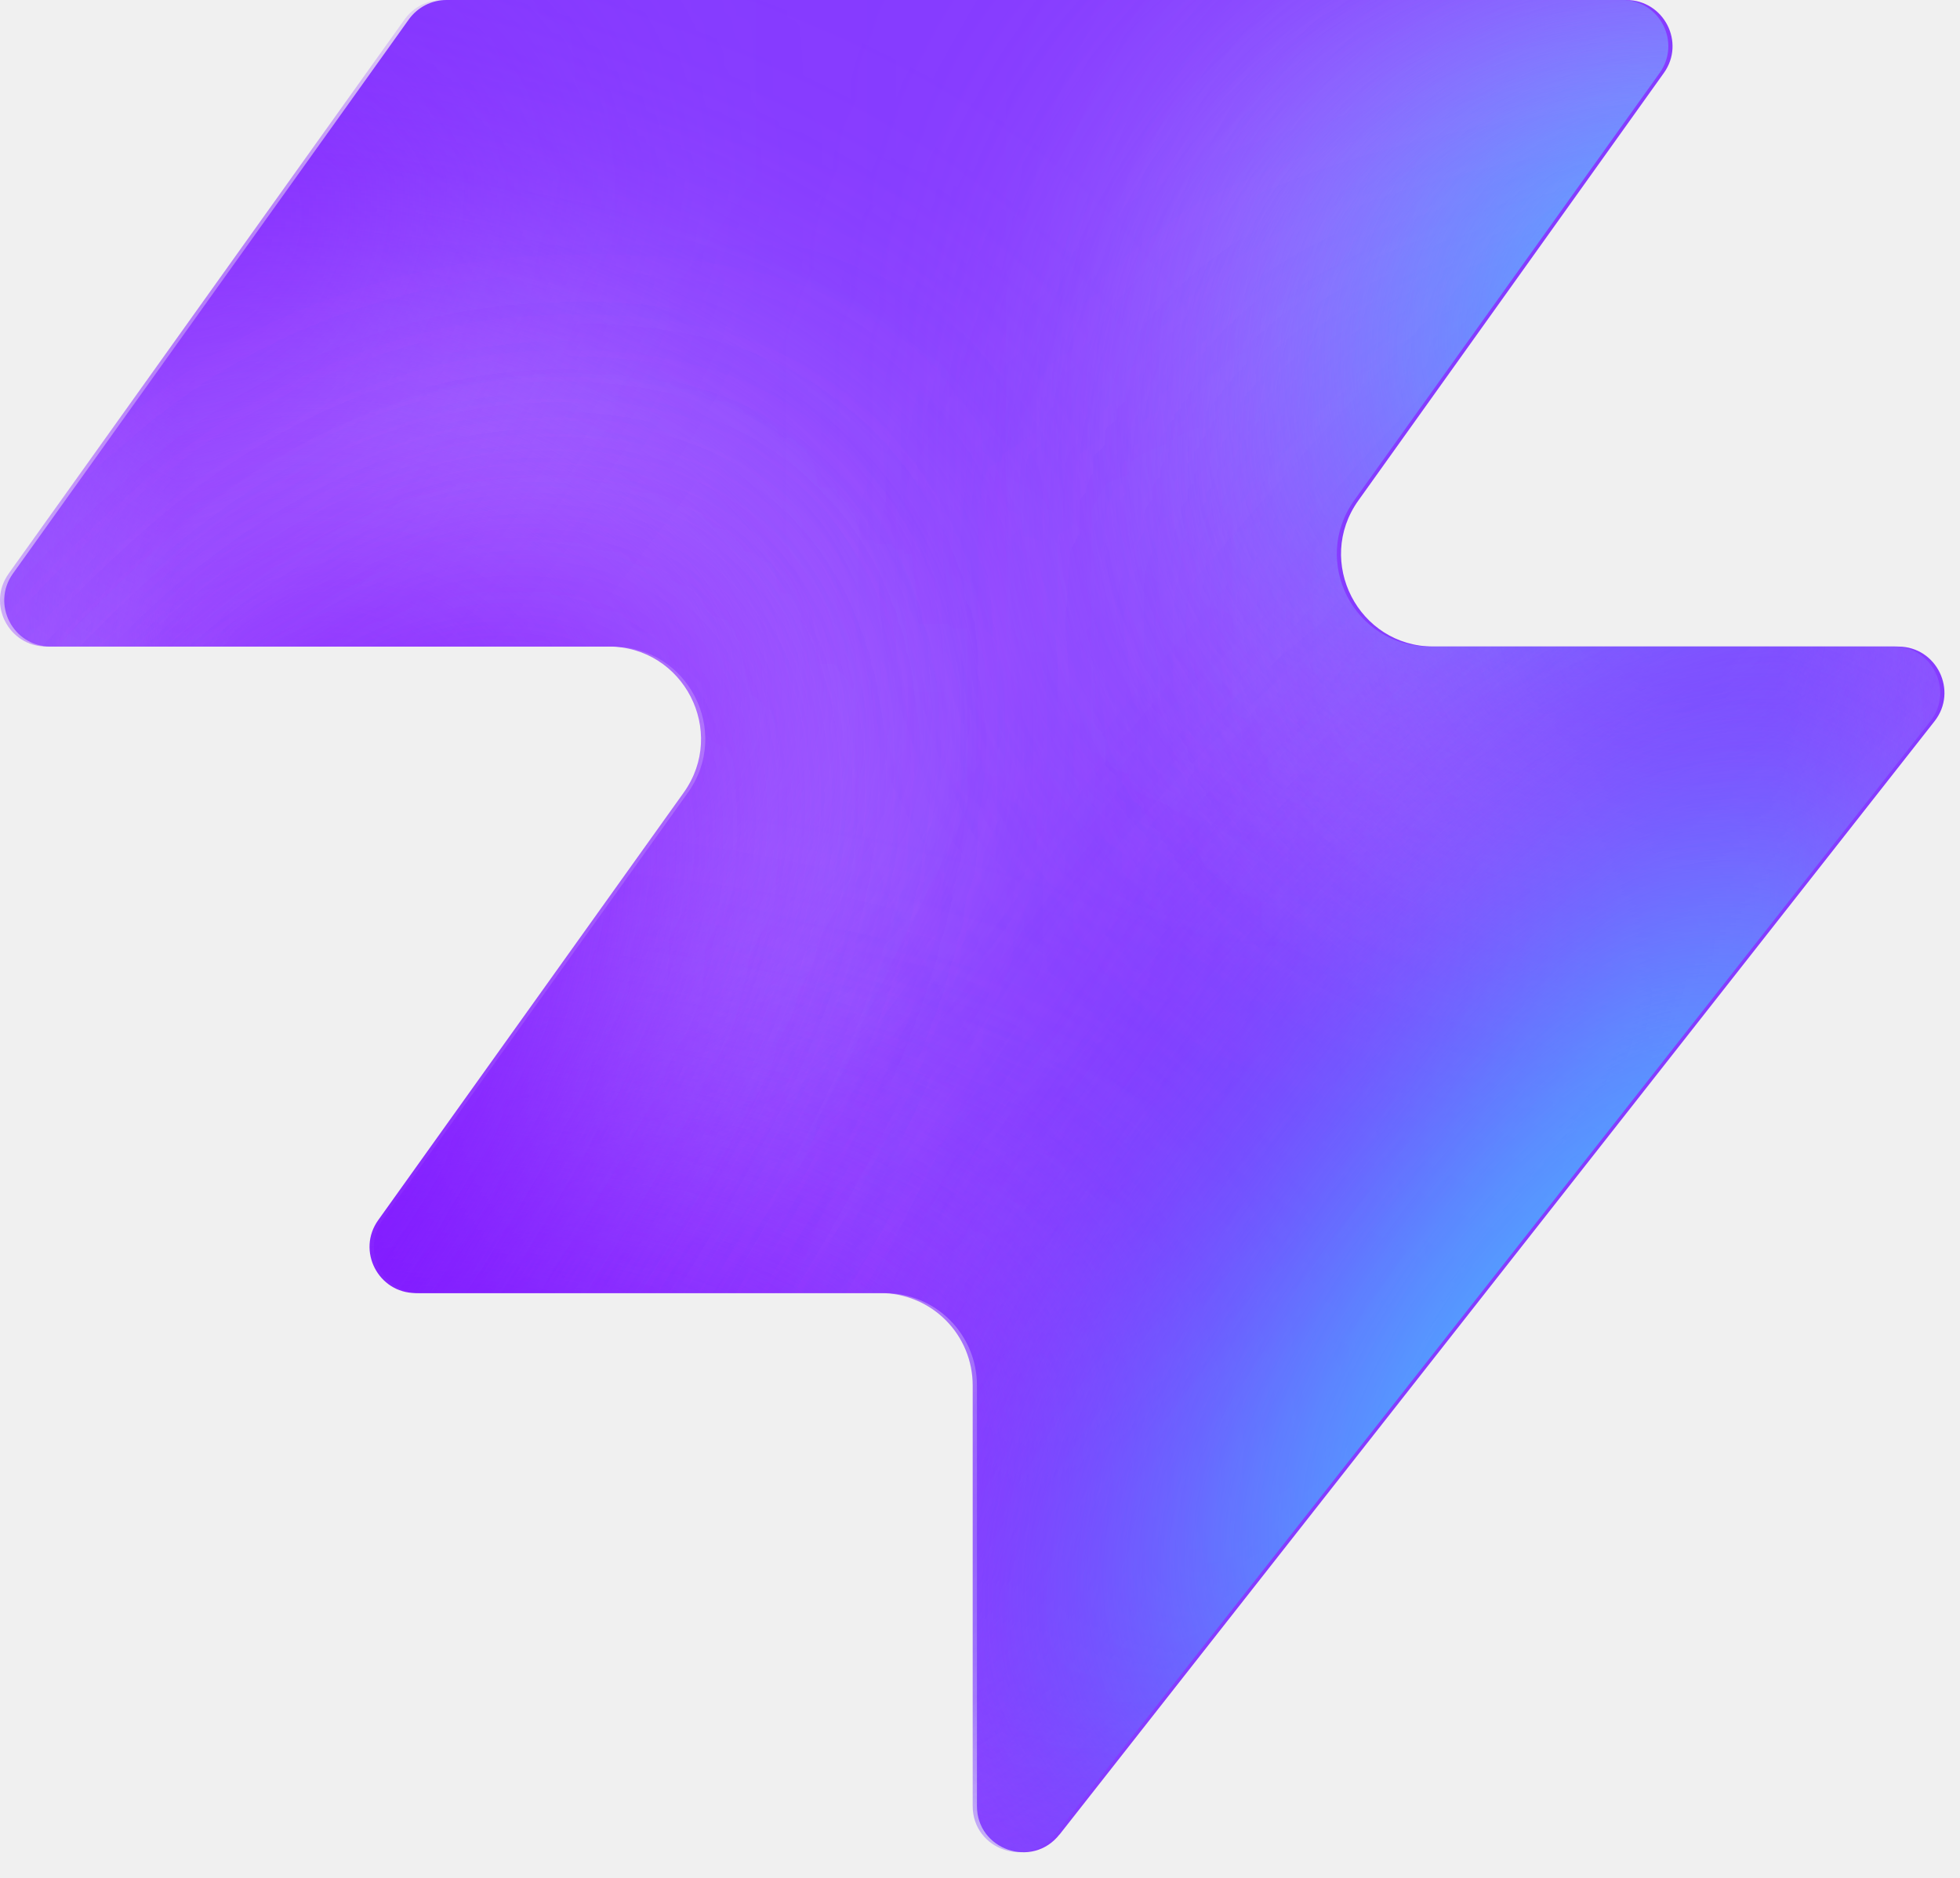
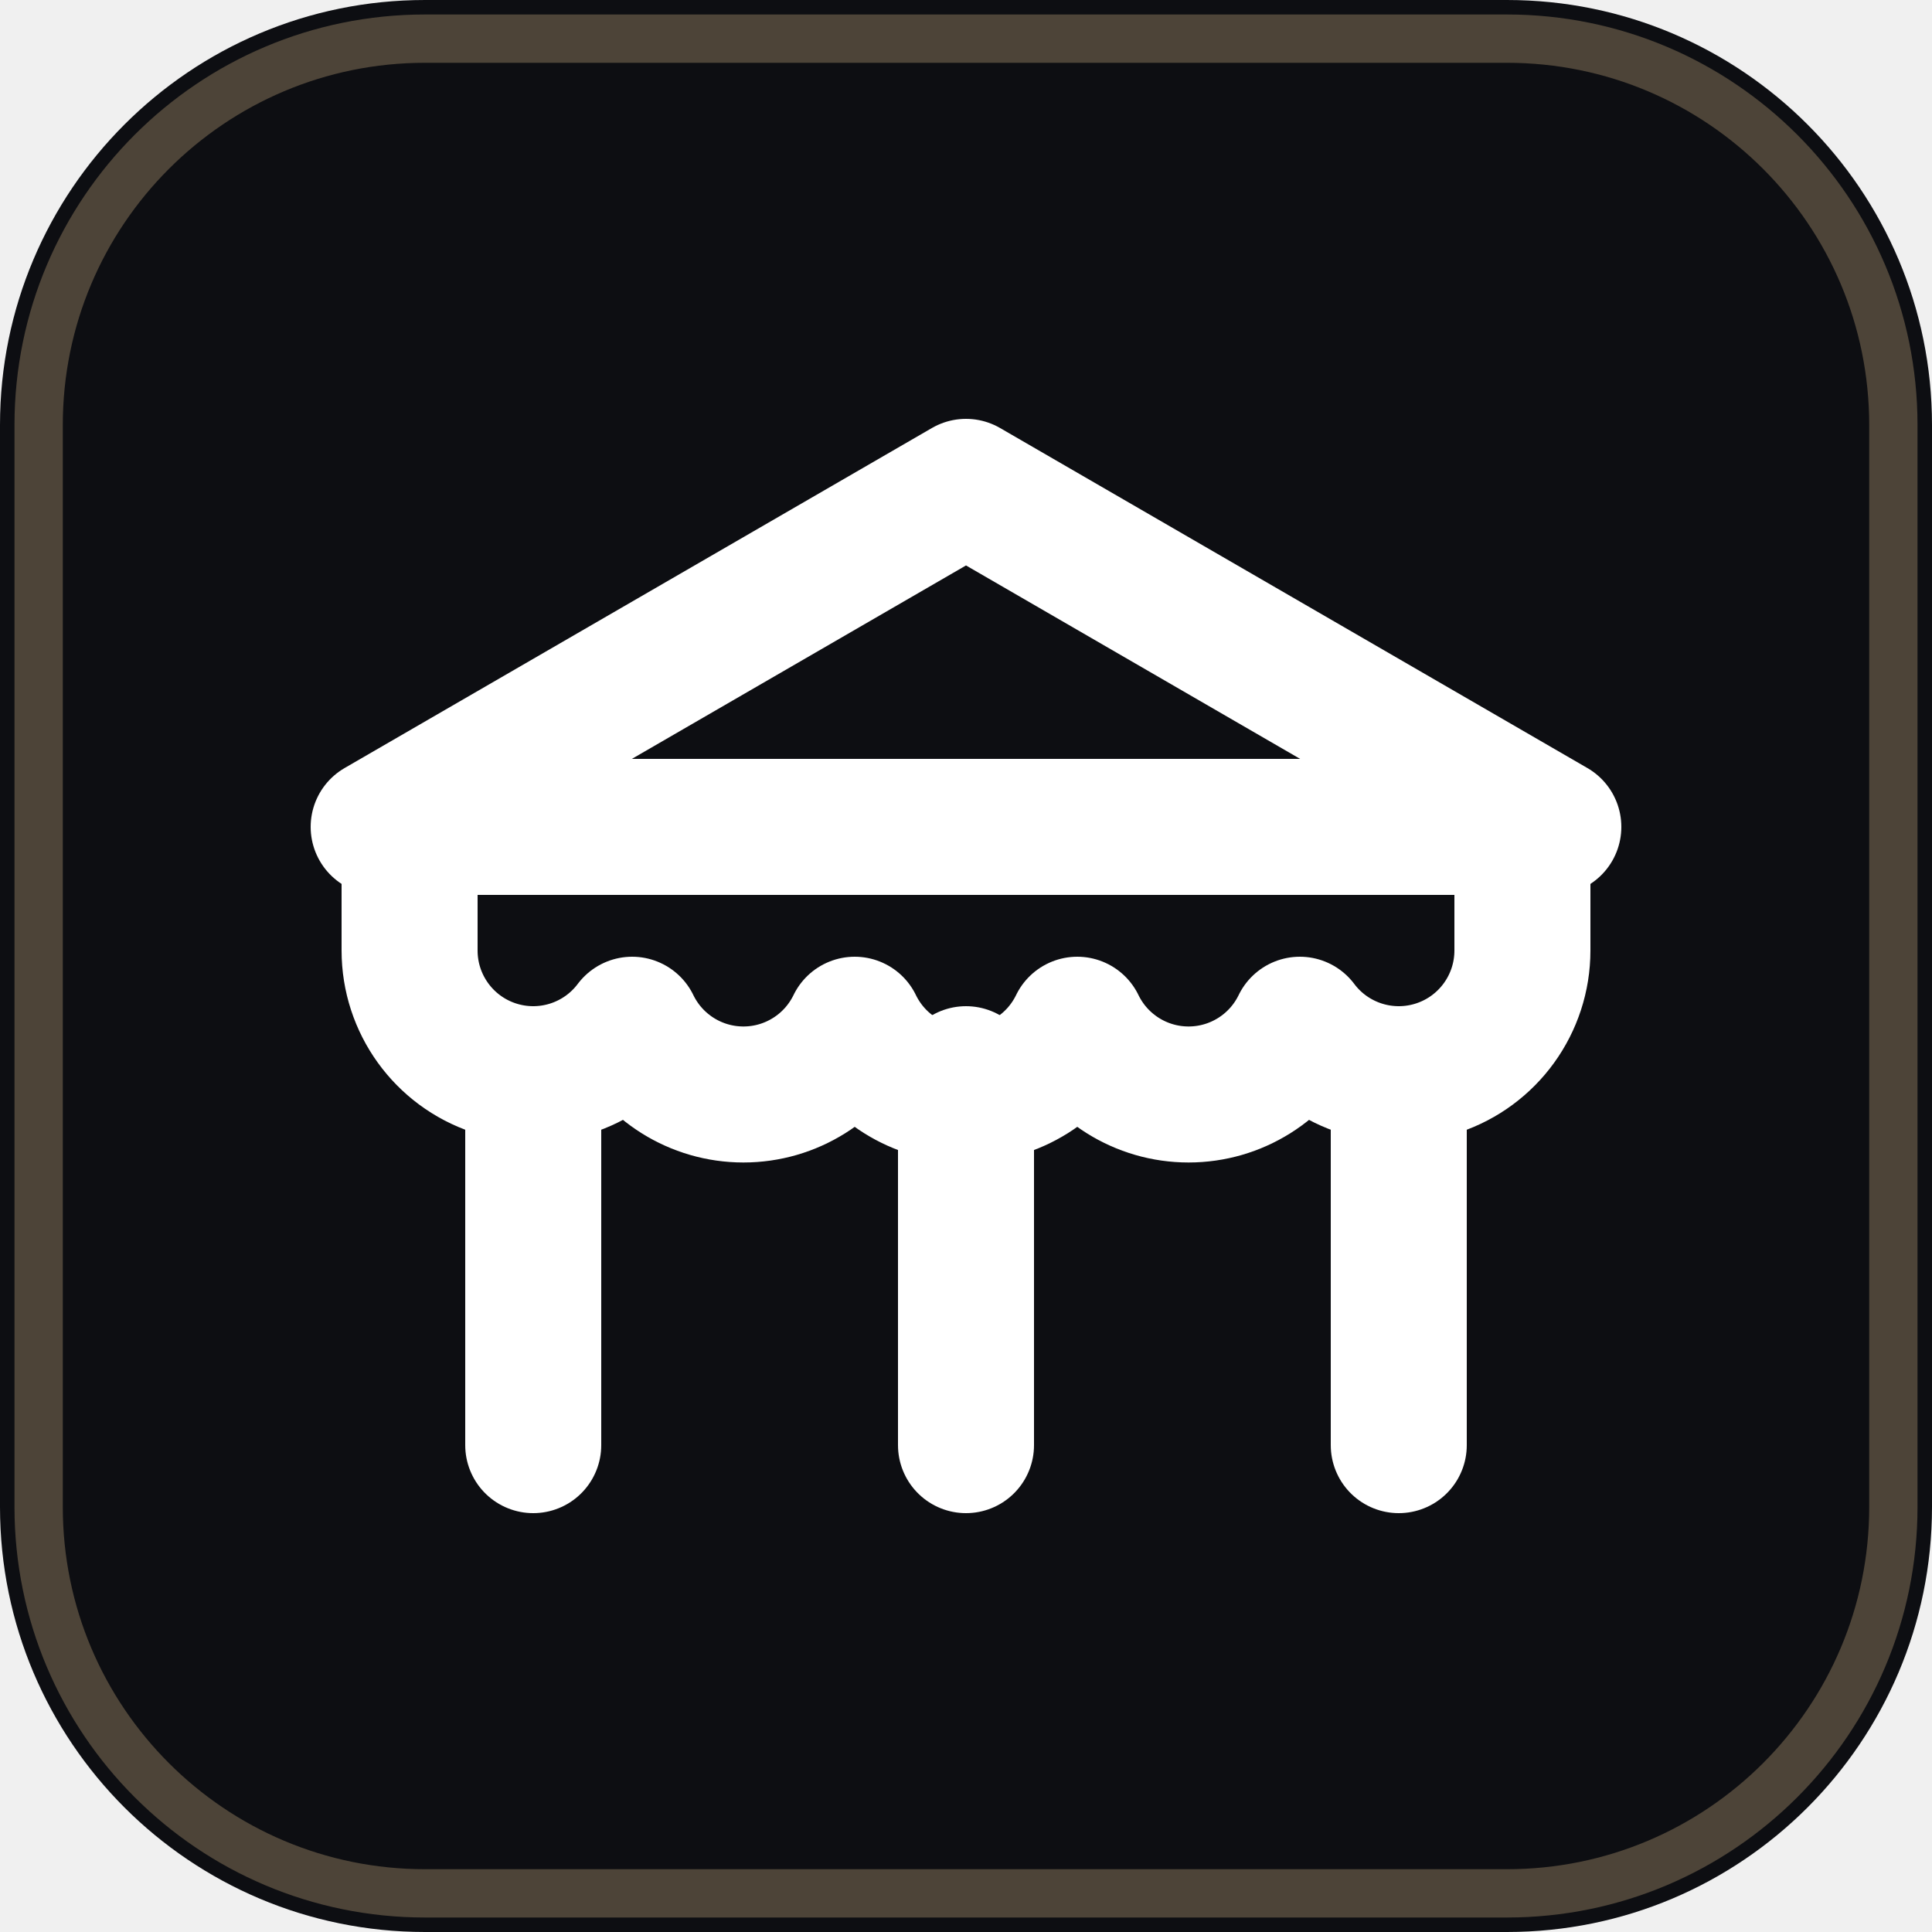
- <svg xmlns="http://www.w3.org/2000/svg" width="48" height="46" fill="none" viewBox="0 0 48 46">
-   <path fill="#863bff" d="M25.946 44.938c-.664.845-2.021.375-2.021-.698V33.937a2.26 2.26 0 0 0-2.262-2.262H10.287c-.92 0-1.456-1.04-.92-1.788l7.48-10.471c1.07-1.497 0-3.578-1.842-3.578H1.237c-.92 0-1.456-1.04-.92-1.788L10.013.474c.214-.297.556-.474.92-.474h28.894c.92 0 1.456 1.04.92 1.788l-7.48 10.471c-1.07 1.498 0 3.579 1.842 3.579h11.377c.943 0 1.473 1.088.89 1.83L25.947 44.94z" style="fill:#863bff;fill:color(display-p3 .525 .23 1);fill-opacity:1" />
-   <mask id="a" width="48" height="46" x="0" y="0" maskUnits="userSpaceOnUse" style="mask-type:alpha">
-     <path fill="#000" d="M25.842 44.938c-.664.844-2.021.375-2.021-.698V33.937a2.26 2.26 0 0 0-2.262-2.262H10.183c-.92 0-1.456-1.04-.92-1.788l7.48-10.471c1.07-1.498 0-3.579-1.842-3.579H1.133c-.92 0-1.456-1.04-.92-1.787L9.91.473c.214-.297.556-.474.92-.474h28.894c.92 0 1.456 1.04.92 1.788l-7.48 10.471c-1.07 1.498 0 3.578 1.842 3.578h11.377c.943 0 1.473 1.088.89 1.832L25.843 44.94z" style="fill:#000;fill-opacity:1" />
-   </mask>
-   <g mask="url(#a)">
-     <g filter="url(#b)">
-       <ellipse cx="5.508" cy="14.704" fill="#ede6ff" rx="5.508" ry="14.704" style="fill:#ede6ff;fill:color(display-p3 .927 .903 1);fill-opacity:1" transform="matrix(.00324 1 1 -.00324 -4.47 31.516)" />
-     </g>
-     <g filter="url(#c)">
-       <ellipse cx="10.399" cy="29.851" fill="#ede6ff" rx="10.399" ry="29.851" style="fill:#ede6ff;fill:color(display-p3 .927 .903 1);fill-opacity:1" transform="matrix(.00324 1 1 -.00324 -39.328 7.883)" />
-     </g>
-     <g filter="url(#d)">
-       <ellipse cx="5.508" cy="30.487" fill="#7e14ff" rx="5.508" ry="30.487" style="fill:#7e14ff;fill:color(display-p3 .492 .077 1);fill-opacity:1" transform="rotate(89.814 -25.913 -14.639)scale(1 -1)" />
-     </g>
-     <g filter="url(#e)">
-       <ellipse cx="5.508" cy="30.599" fill="#7e14ff" rx="5.508" ry="30.599" style="fill:#7e14ff;fill:color(display-p3 .492 .077 1);fill-opacity:1" transform="rotate(89.814 -32.644 -3.334)scale(1 -1)" />
-     </g>
-     <g filter="url(#f)">
-       <ellipse cx="5.508" cy="30.599" fill="#7e14ff" rx="5.508" ry="30.599" style="fill:#7e14ff;fill:color(display-p3 .492 .077 1);fill-opacity:1" transform="matrix(.00324 1 1 -.00324 -34.34 30.47)" />
-     </g>
-     <g filter="url(#g)">
-       <ellipse cx="14.072" cy="22.078" fill="#ede6ff" rx="14.072" ry="22.078" style="fill:#ede6ff;fill:color(display-p3 .927 .903 1);fill-opacity:1" transform="rotate(93.35 24.506 48.493)scale(-1 1)" />
-     </g>
-     <g filter="url(#h)">
-       <ellipse cx="3.47" cy="21.501" fill="#7e14ff" rx="3.47" ry="21.501" style="fill:#7e14ff;fill:color(display-p3 .492 .077 1);fill-opacity:1" transform="rotate(89.009 28.708 47.59)scale(-1 1)" />
-     </g>
-     <g filter="url(#i)">
-       <ellipse cx="3.47" cy="21.501" fill="#7e14ff" rx="3.47" ry="21.501" style="fill:#7e14ff;fill:color(display-p3 .492 .077 1);fill-opacity:1" transform="rotate(89.009 28.708 47.59)scale(-1 1)" />
-     </g>
-     <g filter="url(#j)">
-       <ellipse cx=".387" cy="8.972" fill="#7e14ff" rx="4.407" ry="29.108" style="fill:#7e14ff;fill:color(display-p3 .492 .077 1);fill-opacity:1" transform="rotate(39.51 .387 8.972)" />
-     </g>
-     <g filter="url(#k)">
-       <ellipse cx="47.523" cy="-6.092" fill="#7e14ff" rx="4.407" ry="29.108" style="fill:#7e14ff;fill:color(display-p3 .492 .077 1);fill-opacity:1" transform="rotate(37.892 47.523 -6.092)" />
-     </g>
-     <g filter="url(#l)">
-       <ellipse cx="41.412" cy="6.333" fill="#47bfff" rx="5.971" ry="9.665" style="fill:#47bfff;fill:color(display-p3 .28 .748 1);fill-opacity:1" transform="rotate(37.892 41.412 6.333)" />
-     </g>
-     <g filter="url(#m)">
-       <ellipse cx="-1.879" cy="38.332" fill="#7e14ff" rx="4.407" ry="29.108" style="fill:#7e14ff;fill:color(display-p3 .492 .077 1);fill-opacity:1" transform="rotate(37.892 -1.88 38.332)" />
-     </g>
-     <g filter="url(#n)">
-       <ellipse cx="-1.879" cy="38.332" fill="#7e14ff" rx="4.407" ry="29.108" style="fill:#7e14ff;fill:color(display-p3 .492 .077 1);fill-opacity:1" transform="rotate(37.892 -1.88 38.332)" />
-     </g>
-     <g filter="url(#o)">
-       <ellipse cx="35.651" cy="29.907" fill="#7e14ff" rx="4.407" ry="29.108" style="fill:#7e14ff;fill:color(display-p3 .492 .077 1);fill-opacity:1" transform="rotate(37.892 35.651 29.907)" />
-     </g>
-     <g filter="url(#p)">
-       <ellipse cx="38.418" cy="32.4" fill="#47bfff" rx="5.971" ry="15.297" style="fill:#47bfff;fill:color(display-p3 .28 .748 1);fill-opacity:1" transform="rotate(37.892 38.418 32.4)" />
-     </g>
+ <svg xmlns="http://www.w3.org/2000/svg" viewBox="0 0 100 100" width="512" height="512" fill="none">
+   <rect width="100" height="100" rx="22" fill="#0D0E12" />
+   <rect x="2" y="2" width="96" height="96" rx="20" stroke="#C5A880" stroke-opacity="0.35" stroke-width="2.5" />
+   <g transform="translate(11.6, 10.8) scale(3.2)" fill="none" stroke="#FFFFFF" stroke-width="2.2" stroke-linecap="round" stroke-linejoin="round">
+     <path d="M2.5 10L12 4.5l9.5 5.5" />
+     <path d="M3 10h18v2a2 2 0 0 1-3.6 1.2 2 2 0 0 1-3.6 0 2 2 0 0 1-3.6 0 2 2 0 0 1-3.6 0 2 2 0 0 1-3.6-1.2V10z" />
+     <path d="M5 14v6" />
+     <path d="M19 14v6" />
+     <path d="M12 14v6" />
  </g>
-   <defs>
-     <filter id="b" width="60.045" height="41.654" x="-19.77" y="16.149" color-interpolation-filters="sRGB" filterUnits="userSpaceOnUse">
-       <feFlood flood-opacity="0" result="BackgroundImageFix" />
-       <feBlend in="SourceGraphic" in2="BackgroundImageFix" result="shape" />
-       <feGaussianBlur result="effect1_foregroundBlur_2002_17158" stdDeviation="7.659" />
-     </filter>
-     <filter id="c" width="90.34" height="51.437" x="-54.613" y="-7.533" color-interpolation-filters="sRGB" filterUnits="userSpaceOnUse">
-       <feFlood flood-opacity="0" result="BackgroundImageFix" />
-       <feBlend in="SourceGraphic" in2="BackgroundImageFix" result="shape" />
-       <feGaussianBlur result="effect1_foregroundBlur_2002_17158" stdDeviation="7.659" />
-     </filter>
-     <filter id="d" width="79.355" height="29.4" x="-49.64" y="2.03" color-interpolation-filters="sRGB" filterUnits="userSpaceOnUse">
-       <feFlood flood-opacity="0" result="BackgroundImageFix" />
-       <feBlend in="SourceGraphic" in2="BackgroundImageFix" result="shape" />
-       <feGaussianBlur result="effect1_foregroundBlur_2002_17158" stdDeviation="4.596" />
-     </filter>
-     <filter id="e" width="79.579" height="29.4" x="-45.045" y="20.029" color-interpolation-filters="sRGB" filterUnits="userSpaceOnUse">
-       <feFlood flood-opacity="0" result="BackgroundImageFix" />
-       <feBlend in="SourceGraphic" in2="BackgroundImageFix" result="shape" />
-       <feGaussianBlur result="effect1_foregroundBlur_2002_17158" stdDeviation="4.596" />
-     </filter>
-     <filter id="f" width="79.579" height="29.4" x="-43.513" y="21.178" color-interpolation-filters="sRGB" filterUnits="userSpaceOnUse">
-       <feFlood flood-opacity="0" result="BackgroundImageFix" />
-       <feBlend in="SourceGraphic" in2="BackgroundImageFix" result="shape" />
-       <feGaussianBlur result="effect1_foregroundBlur_2002_17158" stdDeviation="4.596" />
-     </filter>
-     <filter id="g" width="74.749" height="58.852" x="15.756" y="-17.901" color-interpolation-filters="sRGB" filterUnits="userSpaceOnUse">
-       <feFlood flood-opacity="0" result="BackgroundImageFix" />
-       <feBlend in="SourceGraphic" in2="BackgroundImageFix" result="shape" />
-       <feGaussianBlur result="effect1_foregroundBlur_2002_17158" stdDeviation="7.659" />
-     </filter>
-     <filter id="h" width="61.377" height="25.362" x="23.548" y="2.284" color-interpolation-filters="sRGB" filterUnits="userSpaceOnUse">
-       <feFlood flood-opacity="0" result="BackgroundImageFix" />
-       <feBlend in="SourceGraphic" in2="BackgroundImageFix" result="shape" />
-       <feGaussianBlur result="effect1_foregroundBlur_2002_17158" stdDeviation="4.596" />
-     </filter>
-     <filter id="i" width="61.377" height="25.362" x="23.548" y="2.284" color-interpolation-filters="sRGB" filterUnits="userSpaceOnUse">
-       <feFlood flood-opacity="0" result="BackgroundImageFix" />
-       <feBlend in="SourceGraphic" in2="BackgroundImageFix" result="shape" />
-       <feGaussianBlur result="effect1_foregroundBlur_2002_17158" stdDeviation="4.596" />
-     </filter>
-     <filter id="j" width="56.045" height="63.649" x="-27.636" y="-22.853" color-interpolation-filters="sRGB" filterUnits="userSpaceOnUse">
-       <feFlood flood-opacity="0" result="BackgroundImageFix" />
-       <feBlend in="SourceGraphic" in2="BackgroundImageFix" result="shape" />
-       <feGaussianBlur result="effect1_foregroundBlur_2002_17158" stdDeviation="4.596" />
-     </filter>
-     <filter id="k" width="54.814" height="64.646" x="20.116" y="-38.415" color-interpolation-filters="sRGB" filterUnits="userSpaceOnUse">
-       <feFlood flood-opacity="0" result="BackgroundImageFix" />
-       <feBlend in="SourceGraphic" in2="BackgroundImageFix" result="shape" />
-       <feGaussianBlur result="effect1_foregroundBlur_2002_17158" stdDeviation="4.596" />
-     </filter>
-     <filter id="l" width="33.541" height="35.313" x="24.641" y="-11.323" color-interpolation-filters="sRGB" filterUnits="userSpaceOnUse">
-       <feFlood flood-opacity="0" result="BackgroundImageFix" />
-       <feBlend in="SourceGraphic" in2="BackgroundImageFix" result="shape" />
-       <feGaussianBlur result="effect1_foregroundBlur_2002_17158" stdDeviation="4.596" />
-     </filter>
-     <filter id="m" width="54.814" height="64.646" x="-29.286" y="6.009" color-interpolation-filters="sRGB" filterUnits="userSpaceOnUse">
-       <feFlood flood-opacity="0" result="BackgroundImageFix" />
-       <feBlend in="SourceGraphic" in2="BackgroundImageFix" result="shape" />
-       <feGaussianBlur result="effect1_foregroundBlur_2002_17158" stdDeviation="4.596" />
-     </filter>
-     <filter id="n" width="54.814" height="64.646" x="-29.286" y="6.009" color-interpolation-filters="sRGB" filterUnits="userSpaceOnUse">
-       <feFlood flood-opacity="0" result="BackgroundImageFix" />
-       <feBlend in="SourceGraphic" in2="BackgroundImageFix" result="shape" />
-       <feGaussianBlur result="effect1_foregroundBlur_2002_17158" stdDeviation="4.596" />
-     </filter>
-     <filter id="o" width="54.814" height="64.646" x="8.244" y="-2.416" color-interpolation-filters="sRGB" filterUnits="userSpaceOnUse">
-       <feFlood flood-opacity="0" result="BackgroundImageFix" />
-       <feBlend in="SourceGraphic" in2="BackgroundImageFix" result="shape" />
-       <feGaussianBlur result="effect1_foregroundBlur_2002_17158" stdDeviation="4.596" />
-     </filter>
-     <filter id="p" width="39.409" height="43.623" x="18.713" y="10.588" color-interpolation-filters="sRGB" filterUnits="userSpaceOnUse">
-       <feFlood flood-opacity="0" result="BackgroundImageFix" />
-       <feBlend in="SourceGraphic" in2="BackgroundImageFix" result="shape" />
-       <feGaussianBlur result="effect1_foregroundBlur_2002_17158" stdDeviation="4.596" />
-     </filter>
-   </defs>
</svg>
